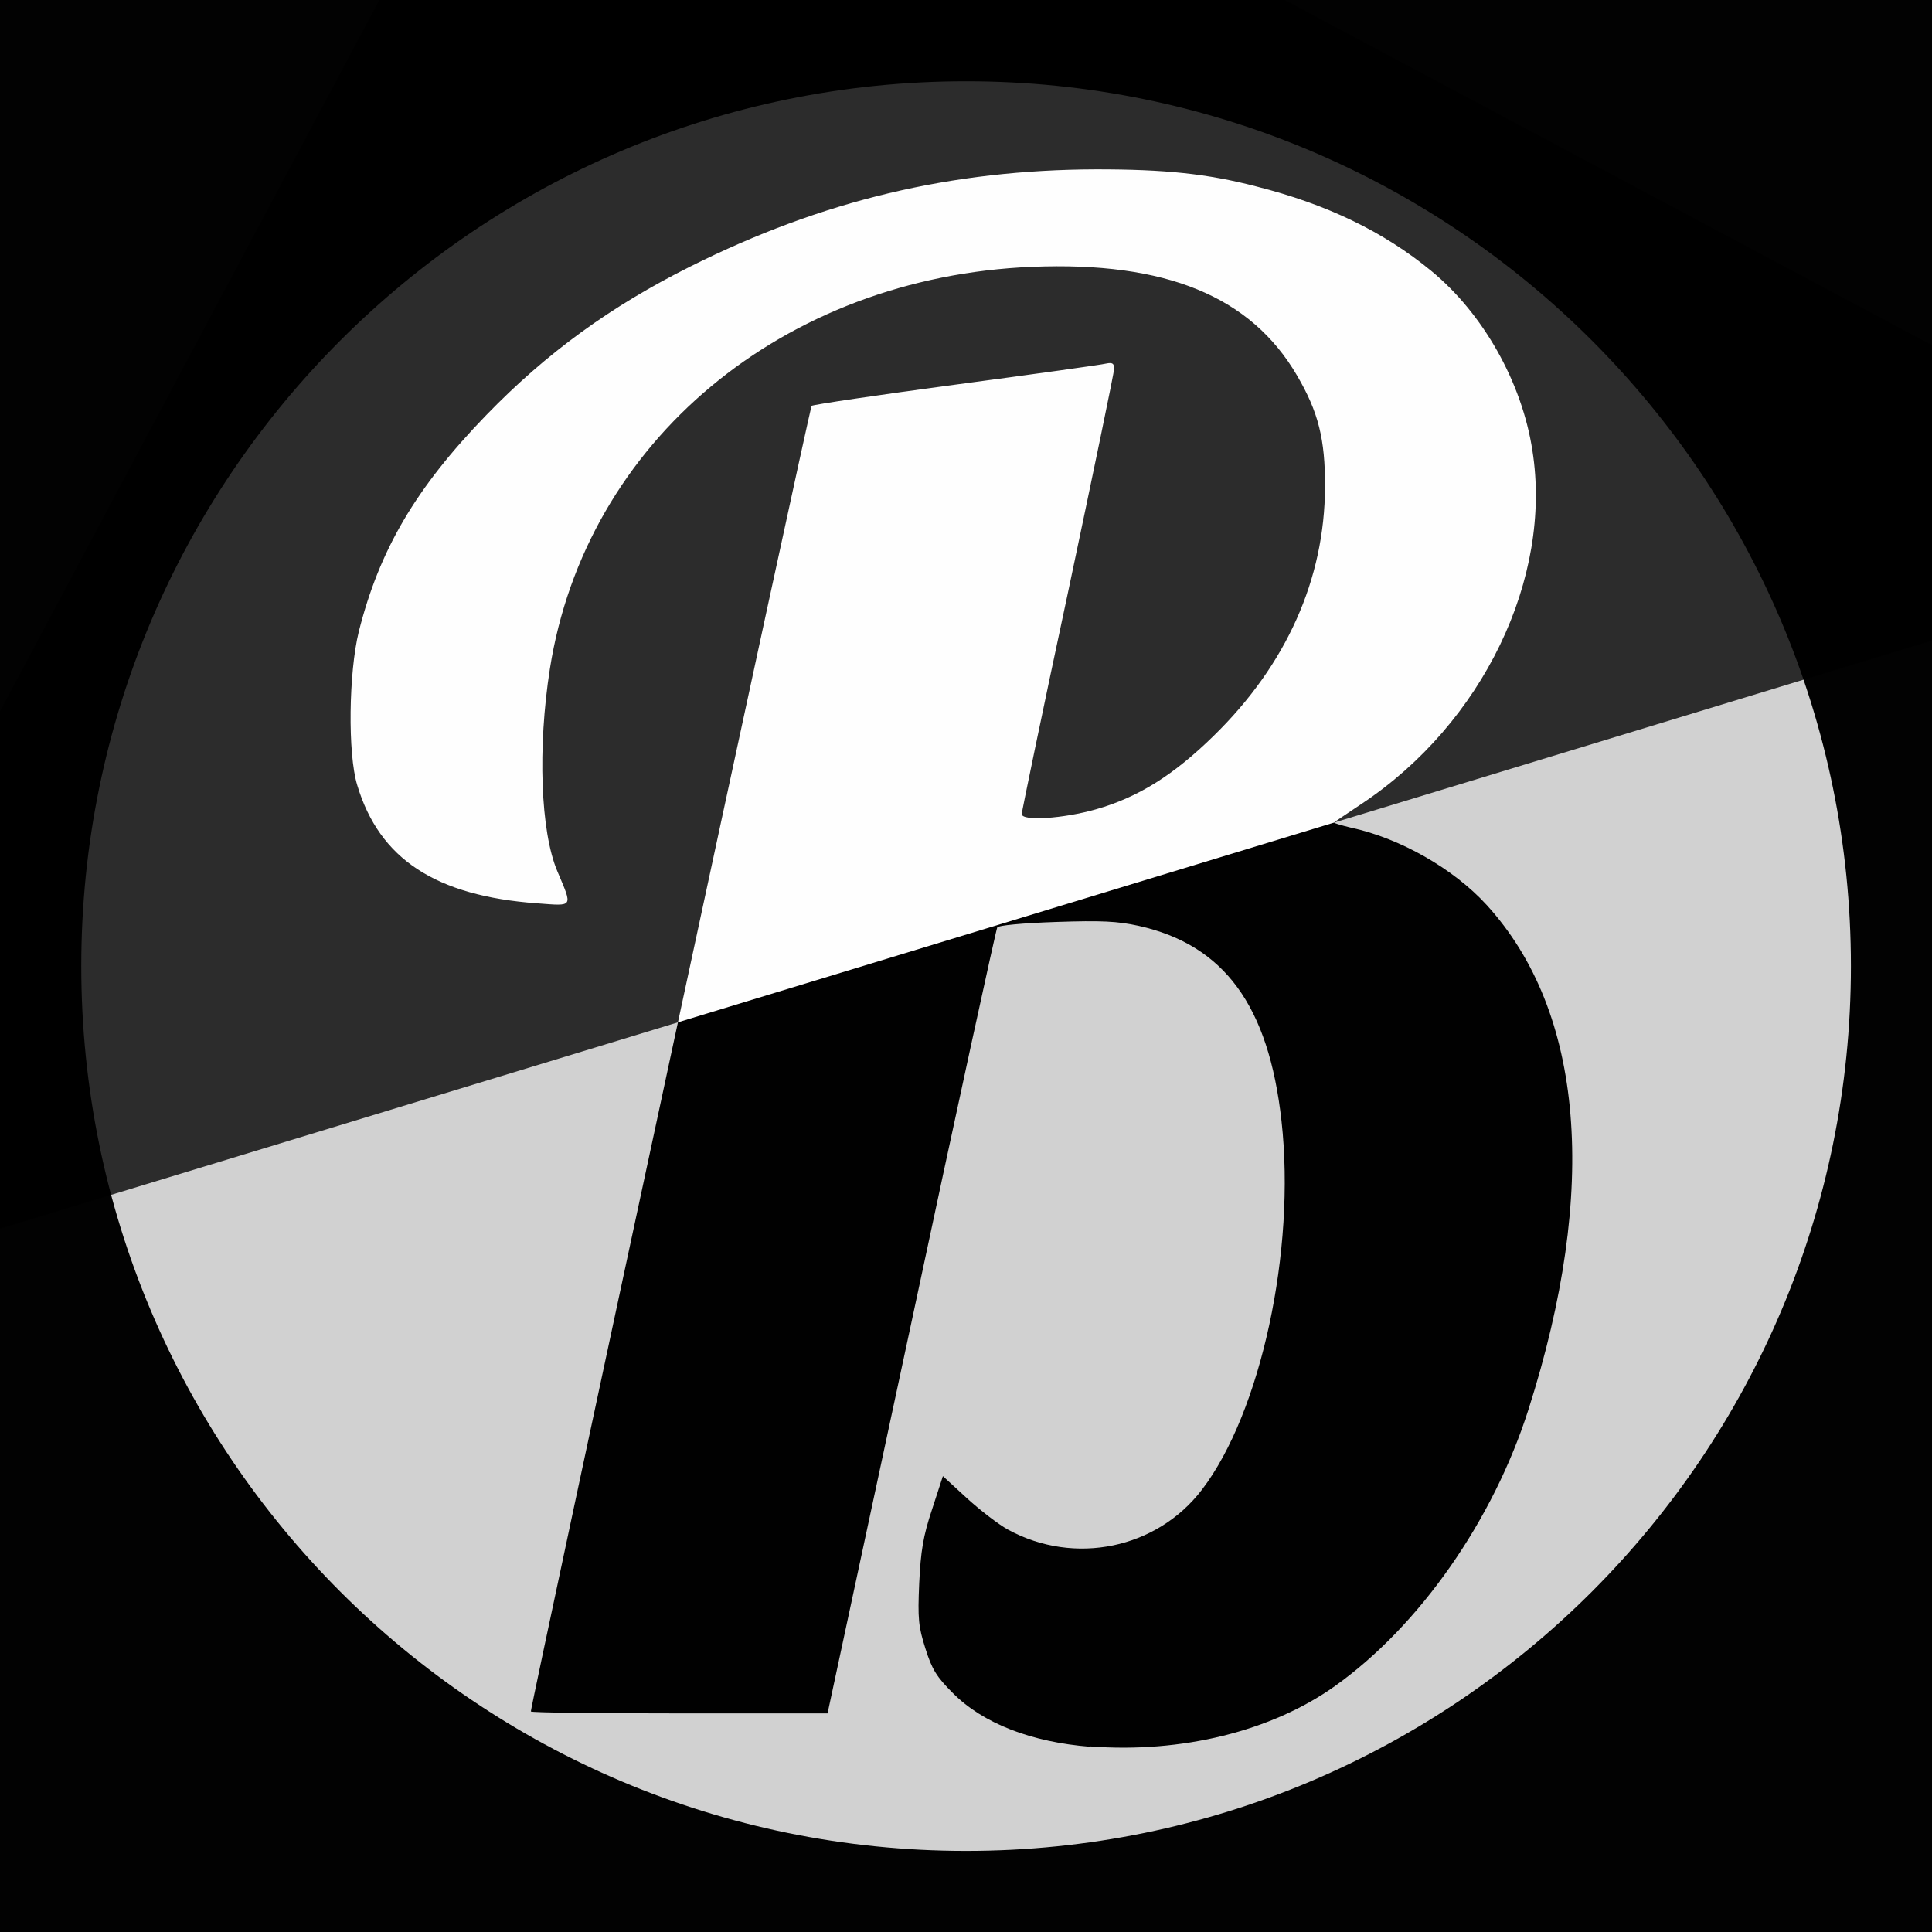
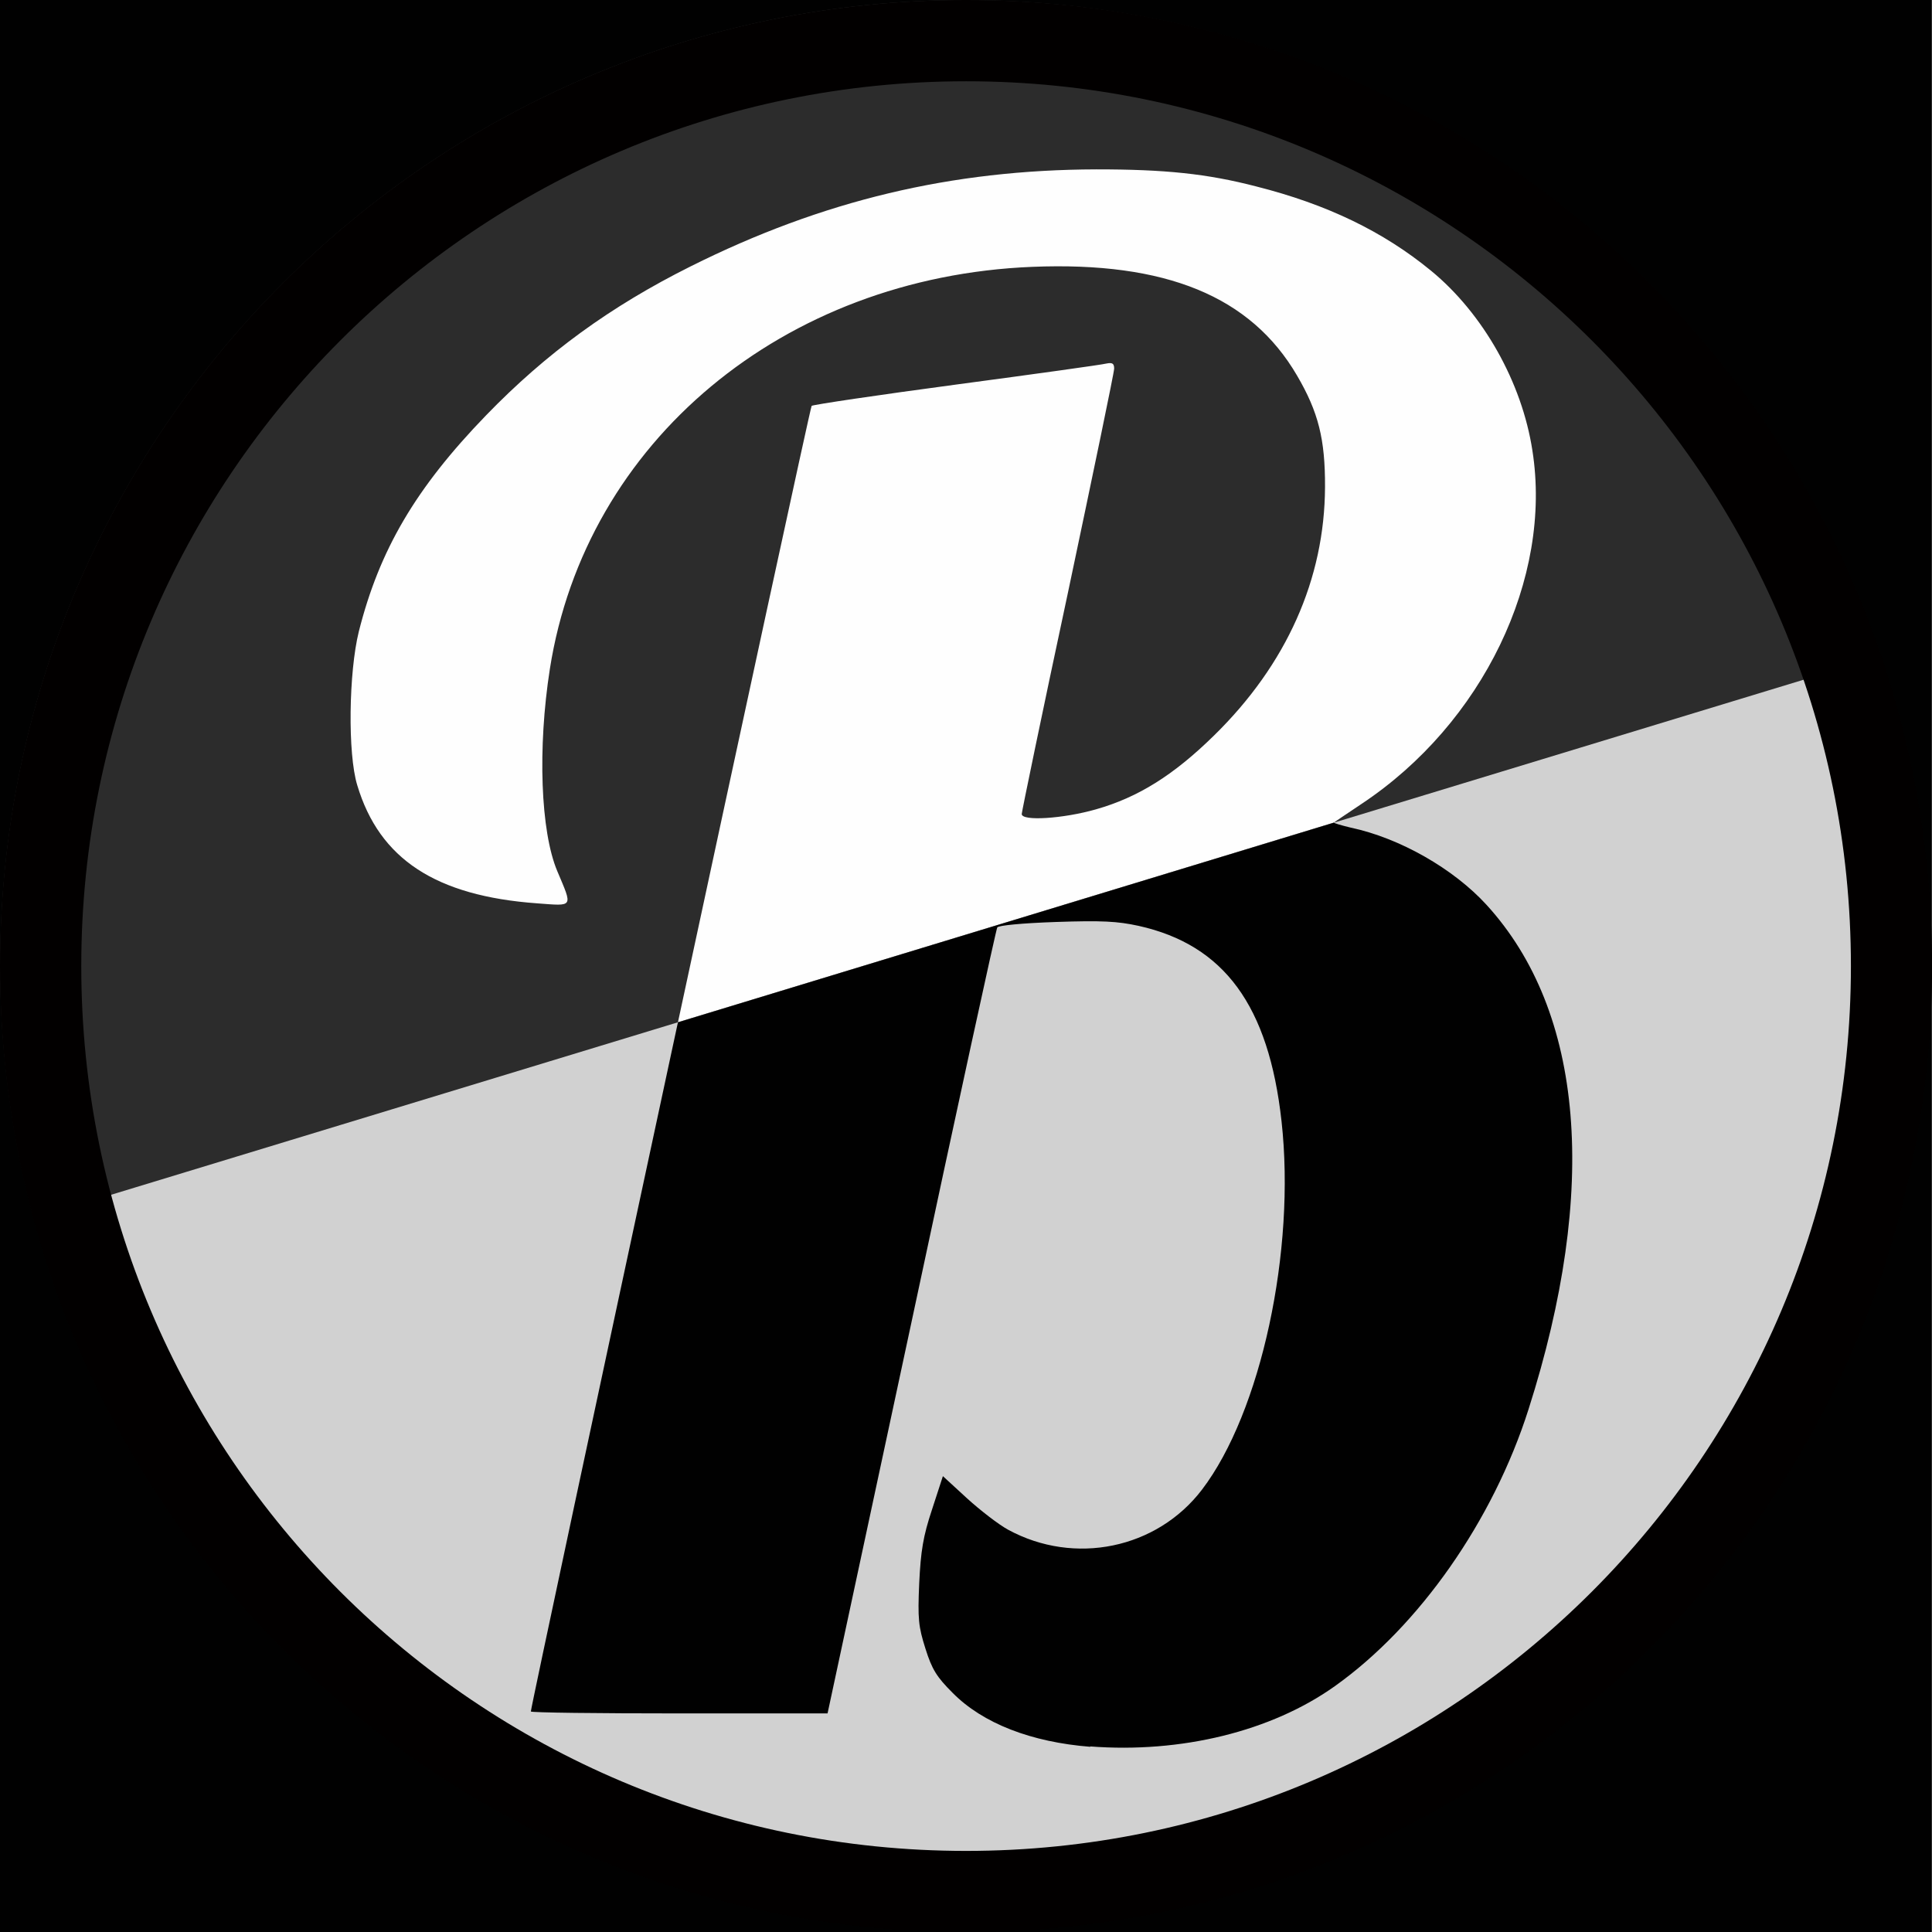
<svg xmlns="http://www.w3.org/2000/svg" width="18.805" height="18.805" viewBox="0 0 4.975 4.975" version="1.1" id="svg27" style="enable-background:new">
  <defs id="defs21">
-     <filter style="color-interpolation-filters:sRGB" id="filter1068">
-       <feBlend mode="difference" in2="BackgroundImage" id="feBlend1070" />
-     </filter>
+     <clipPath clipPathUnits="userSpaceOnUse" id="clipPath97">
+       <ellipse ry="9.402" rx="9.402" cy="9.402" cx="9.402" id="ellipse99" style="opacity:1;fill:#729fcf;fill-opacity:1;fill-rule:nonzero;stroke:none;stroke-width:0.794;stroke-linecap:butt;stroke-linejoin:miter;stroke-miterlimit:4;stroke-dasharray:none;stroke-dashoffset:0;stroke-opacity:1;paint-order:fill markers stroke" />
+     </clipPath>
+     <clipPath clipPathUnits="userSpaceOnUse" id="clipPath109">
+       <ellipse ry="2.488" rx="2.488" cy="170.856" cx="27.971" id="ellipse111" style="opacity:1;fill:#729fcf;fill-opacity:1;fill-rule:nonzero;stroke:none;stroke-width:0.794;stroke-linecap:butt;stroke-linejoin:miter;stroke-miterlimit:4;stroke-dasharray:none;stroke-dashoffset:0;stroke-opacity:1;paint-order:fill markers stroke" />
+     </clipPath>
+     <clipPath clipPathUnits="userSpaceOnUse" id="clipPath73">
+       <path transform="matrix(3.779528,0,0,3.779528,-116.9901,-636.351)" style="display:inline;fill:#000000;fill-opacity:1;stroke-width:0.002;enable-background:new" d="m 28.291,172.866 c -0.152,-0.012 -0.277,-0.06 -0.355,-0.139 -0.041,-0.041 -0.053,-0.06 -0.07,-0.114 -0.018,-0.057 -0.02,-0.076 -0.016,-0.168 0.004,-0.083 0.01,-0.121 0.033,-0.19 l 0.028,-0.086 0.062,0.057 c 0.034,0.031 0.082,0.068 0.106,0.081 0.171,0.093 0.383,0.049 0.499,-0.103 0.152,-0.199 0.242,-0.616 0.205,-0.949 -0.033,-0.298 -0.148,-0.454 -0.368,-0.503 -0.055,-0.012 -0.095,-0.014 -0.213,-0.01 -0.088,0.003 -0.148,0.009 -0.151,0.014 -0.003,0.005 -0.103,0.463 -0.221,1.017 l -0.216,1.007 h -0.382 c -0.21,0 -0.382,-0.002 -0.382,-0.005 0,-0.017 0.718,-3.358 0.723,-3.362 0.003,-0.003 0.171,-0.028 0.373,-0.055 0.202,-0.027 0.375,-0.051 0.386,-0.054 0.015,-0.003 0.02,-4.8e-4 0.02,0.013 0,0.01 -0.054,0.269 -0.119,0.577 -0.066,0.308 -0.119,0.565 -0.119,0.57 0,0.019 0.107,0.012 0.191,-0.012 0.109,-0.031 0.2,-0.088 0.304,-0.19 0.187,-0.183 0.285,-0.403 0.286,-0.64 5.15e-4,-0.123 -0.017,-0.193 -0.072,-0.287 -0.119,-0.204 -0.338,-0.294 -0.682,-0.28 -0.641,0.026 -1.15,0.45 -1.242,1.035 -0.032,0.204 -0.024,0.419 0.019,0.521 0.04,0.095 0.043,0.09 -0.052,0.083 -0.261,-0.019 -0.406,-0.114 -0.463,-0.304 -0.025,-0.081 -0.022,-0.291 0.004,-0.396 0.053,-0.21 0.146,-0.369 0.328,-0.557 0.155,-0.16 0.32,-0.28 0.526,-0.383 0.34,-0.17 0.672,-0.249 1.045,-0.25 0.176,-1e-4 0.285,0.011 0.412,0.044 0.182,0.046 0.327,0.116 0.45,0.217 0.134,0.11 0.234,0.287 0.261,0.463 0.052,0.329 -0.128,0.703 -0.44,0.91 -0.037,0.025 -0.069,0.046 -0.071,0.048 -0.002,9.3e-4 0.018,0.007 0.043,0.013 0.127,0.027 0.265,0.106 0.35,0.199 0.251,0.275 0.289,0.732 0.108,1.299 -0.091,0.286 -0.281,0.558 -0.499,0.713 -0.163,0.116 -0.395,0.173 -0.63,0.155 z" id="path75" clip-path="url(#clipPath109)" />
+     </clipPath>
+     <clipPath clipPathUnits="userSpaceOnUse" id="clipPath77">
+       <path clip-path="url(#clipPath109)" id="path79" d="m 28.291,172.866 c -0.152,-0.012 -0.277,-0.06 -0.355,-0.139 -0.041,-0.041 -0.053,-0.06 -0.07,-0.114 -0.018,-0.057 -0.02,-0.076 -0.016,-0.168 0.004,-0.083 0.01,-0.121 0.033,-0.19 l 0.028,-0.086 0.062,0.057 c 0.034,0.031 0.082,0.068 0.106,0.081 0.171,0.093 0.383,0.049 0.499,-0.103 0.152,-0.199 0.242,-0.616 0.205,-0.949 -0.033,-0.298 -0.148,-0.454 -0.368,-0.503 -0.055,-0.012 -0.095,-0.014 -0.213,-0.01 -0.088,0.003 -0.148,0.009 -0.151,0.014 -0.003,0.005 -0.103,0.463 -0.221,1.017 l -0.216,1.007 h -0.382 c -0.21,0 -0.382,-0.002 -0.382,-0.005 0,-0.017 0.718,-3.358 0.723,-3.362 0.003,-0.003 0.171,-0.028 0.373,-0.055 0.202,-0.027 0.375,-0.051 0.386,-0.054 0.015,-0.003 0.02,-4.8e-4 0.02,0.013 0,0.01 -0.054,0.269 -0.119,0.577 -0.066,0.308 -0.119,0.565 -0.119,0.57 0,0.019 0.107,0.012 0.191,-0.012 0.109,-0.031 0.2,-0.088 0.304,-0.19 0.187,-0.183 0.285,-0.403 0.286,-0.64 5.15e-4,-0.123 -0.017,-0.193 -0.072,-0.287 -0.119,-0.204 -0.338,-0.294 -0.682,-0.28 -0.641,0.026 -1.15,0.45 -1.242,1.035 -0.032,0.204 -0.024,0.419 0.019,0.521 0.04,0.095 0.043,0.09 -0.052,0.083 -0.261,-0.019 -0.406,-0.114 -0.463,-0.304 -0.025,-0.081 -0.022,-0.291 0.004,-0.396 0.053,-0.21 0.146,-0.369 0.328,-0.557 0.155,-0.16 0.32,-0.28 0.526,-0.383 0.34,-0.17 0.672,-0.249 1.045,-0.25 0.176,-1e-4 0.285,0.011 0.412,0.044 0.182,0.046 0.327,0.116 0.45,0.217 0.134,0.11 0.234,0.287 0.261,0.463 0.052,0.329 -0.128,0.703 -0.44,0.91 -0.037,0.025 -0.069,0.046 -0.071,0.048 -0.002,9.3e-4 0.018,0.007 0.043,0.013 0.127,0.027 0.265,0.106 0.35,0.199 0.251,0.275 0.289,0.732 0.108,1.299 -0.091,0.286 -0.281,0.558 -0.499,0.713 -0.163,0.116 -0.395,0.173 -0.63,0.155 z" style="display:inline;fill:#000000;fill-opacity:1;stroke-width:0.002;enable-background:new" transform="matrix(3.779528,0,0,3.779528,-116.9901,-636.351)" />
+     </clipPath>
  </defs>
-   <g id="layer4" />
-   <g id="layer1" transform="translate(-25.483,-168.3679)" style="display:inline">
-     <rect style="opacity:1;fill:#d2d2d2;fill-opacity:1;fill-rule:nonzero;stroke:none;stroke-width:0.027;stroke-linecap:butt;stroke-linejoin:miter;stroke-miterlimit:4;stroke-dasharray:none;stroke-dashoffset:0;stroke-opacity:1;paint-order:fill markers stroke" id="rect18" width="4.975" height="4.975" x="25.483" y="168.368" />
-     <rect style="enable-background:new;opacity:1;fill:#000000;fill-opacity:0;fill-rule:nonzero;stroke:none;stroke-width:0.794;stroke-linecap:butt;stroke-linejoin:miter;stroke-miterlimit:4;stroke-dasharray:none;stroke-dashoffset:0;stroke-opacity:1;paint-order:fill markers stroke" id="rect1102" width="4.975" height="4.975" x="25.483" y="168.368" transform="translate(9.1126957e-8,1.2464342e-6)" />
-     <path style="fill:#000000;fill-opacity:1;stroke-width:0.009" d="m 28.291,172.866 c -0.152,-0.012 -0.277,-0.06 -0.355,-0.139 -0.041,-0.041 -0.053,-0.06 -0.07,-0.114 -0.018,-0.057 -0.02,-0.076 -0.016,-0.168 0.004,-0.083 0.01,-0.121 0.033,-0.19 l 0.028,-0.086 0.062,0.057 c 0.034,0.031 0.082,0.068 0.106,0.081 0.171,0.093 0.383,0.049 0.499,-0.103 0.152,-0.199 0.242,-0.616 0.205,-0.949 -0.033,-0.298 -0.148,-0.454 -0.368,-0.503 -0.055,-0.012 -0.095,-0.014 -0.213,-0.01 -0.088,0.003 -0.148,0.009 -0.151,0.014 -0.003,0.005 -0.103,0.463 -0.221,1.017 l -0.216,1.007 h -0.382 c -0.21,0 -0.382,-0.002 -0.382,-0.005 0,-0.017 0.718,-3.358 0.723,-3.362 0.003,-0.003 0.171,-0.028 0.373,-0.055 0.202,-0.027 0.375,-0.051 0.386,-0.054 0.015,-0.003 0.02,-4.8e-4 0.02,0.013 0,0.01 -0.054,0.269 -0.119,0.577 -0.066,0.308 -0.119,0.565 -0.119,0.57 0,0.019 0.107,0.012 0.191,-0.012 0.109,-0.031 0.2,-0.088 0.304,-0.19 0.187,-0.183 0.285,-0.403 0.286,-0.64 5.15e-4,-0.123 -0.017,-0.193 -0.072,-0.287 -0.119,-0.204 -0.338,-0.294 -0.682,-0.28 -0.641,0.026 -1.15,0.45 -1.242,1.035 -0.032,0.204 -0.024,0.419 0.019,0.521 0.04,0.095 0.043,0.09 -0.052,0.083 -0.261,-0.019 -0.406,-0.114 -0.463,-0.304 -0.025,-0.081 -0.022,-0.291 0.004,-0.396 0.053,-0.21 0.146,-0.369 0.328,-0.557 0.155,-0.16 0.32,-0.28 0.526,-0.383 0.34,-0.17 0.672,-0.249 1.045,-0.25 0.176,-1e-4 0.285,0.011 0.412,0.044 0.182,0.046 0.327,0.116 0.45,0.217 0.134,0.11 0.234,0.287 0.261,0.463 0.052,0.329 -0.128,0.703 -0.44,0.91 -0.037,0.025 -0.069,0.046 -0.071,0.048 -0.002,9.3e-4 0.018,0.007 0.043,0.013 0.127,0.027 0.265,0.106 0.35,0.199 0.251,0.275 0.289,0.732 0.108,1.299 -0.091,0.286 -0.281,0.558 -0.499,0.713 -0.163,0.116 -0.395,0.173 -0.63,0.155 z" id="path22" />
-   </g>
-   <g id="layer2" style="display:inline;filter:url(#filter1068)" transform="translate(-25.483,-168.3679)">
-     <path style="opacity:1;fill:#ffffff;fill-opacity:1;fill-rule:nonzero;stroke:none;stroke-width:0.027;stroke-linecap:butt;stroke-linejoin:miter;stroke-miterlimit:4;stroke-dasharray:none;stroke-dashoffset:0;stroke-opacity:1;paint-order:fill markers stroke" d="m 26.976,167.4 4.39,2.341 -6.731,2.049 z" id="path24" />
-     <rect style="opacity:1;fill:#727272;fill-opacity:0.01;fill-rule:nonzero;stroke:none;stroke-width:0.794;stroke-linecap:butt;stroke-linejoin:miter;stroke-miterlimit:4;stroke-dasharray:none;stroke-dashoffset:0;stroke-opacity:1;paint-order:fill markers stroke" id="rect862" width="5.957" height="5.381" x="25.027" y="168.191" />
-   </g>
-   <g id="layer3" style="display:inline">
-     <path style="opacity:1;fill:#000000;fill-opacity:0.99;fill-rule:nonzero;stroke:none;stroke-width:3;stroke-linecap:butt;stroke-linejoin:miter;stroke-miterlimit:4;stroke-dasharray:none;stroke-dashoffset:0;stroke-opacity:1;paint-order:fill markers stroke" d="M 0 0 L 0 18.805 L 18.805 18.805 L 18.805 0 L 0 0 z M 9.402 0.791 A 8.611 8.611 0 0 1 18.014 9.402 A 8.611 8.611 0 0 1 9.402 18.014 A 8.611 8.611 0 0 1 0.791 9.402 A 8.611 8.611 0 0 1 9.402 0.791 z " transform="scale(0.2645833)" id="path4637" />
+   <g id="layer3" style="display:inline" transform="translate(5.470628,-5.2988529e-6)">
+     <rect style="opacity:1;fill:#010101;fill-opacity:1;fill-rule:nonzero;stroke:none;stroke-width:0.794;stroke-linecap:butt;stroke-linejoin:miter;stroke-miterlimit:4;stroke-dasharray:none;stroke-dashoffset:0;stroke-opacity:1;paint-order:fill markers stroke" id="rect3806" width="4.975" height="4.975" x="-5.471" y="5.298853e-06" />
+     <circle style="display:inline;opacity:1;fill:#d1d1d1;fill-opacity:1;fill-rule:nonzero;stroke:none;stroke-width:0.794;stroke-linecap:butt;stroke-linejoin:miter;stroke-miterlimit:4;stroke-dasharray:none;stroke-dashoffset:0;stroke-opacity:1;paint-order:fill markers stroke;enable-background:new" id="path87" cx="-2.983" cy="2.488" r="2.376" />
+     <path style="enable-background:new;display:inline;opacity:1;fill:#2c2c2c;fill-opacity:1;fill-rule:nonzero;stroke:none;stroke-width:3;stroke-linecap:butt;stroke-linejoin:miter;stroke-miterlimit:4;stroke-dasharray:none;stroke-dashoffset:0;stroke-opacity:1;paint-order:fill markers stroke" d="m -11.273,0 a 9.402,9.402 0 0 0 -9.402,9.402 9.402,9.402 0 0 0 0.328,2.455 L -2.379,6.389 A 9.402,9.402 0 0 0 -11.273,0 Z" transform="scale(0.2645833)" id="rect81" />
+     <path clip-path="url(#clipPath97)" transform="matrix(0.2645833,0,0,0.2645833,-5.47063,0)" id="path42" d="M 9.402,0 A 9.402,9.402 0 0 0 0,9.402 9.402,9.402 0 0 0 9.402,18.805 9.402,9.402 0 0 0 18.805,9.402 9.402,9.402 0 0 0 9.402,0 Z m 0,0.791 A 8.611,8.611 0 0 1 18.014,9.402 8.611,8.611 0 0 1 9.402,18.014 8.611,8.611 0 0 1 0.791,9.402 8.611,8.611 0 0 1 9.402,0.791 Z" style="enable-background:new;display:inline;opacity:1;fill:#020000;fill-opacity:1;fill-rule:nonzero;stroke:none;stroke-width:3;stroke-linecap:butt;stroke-linejoin:miter;stroke-miterlimit:4;stroke-dasharray:none;stroke-dashoffset:0;stroke-opacity:1;paint-order:fill markers stroke" />
+     <path style="enable-background:new;display:inline;opacity:1;fill:#fefefe;fill-opacity:1;fill-rule:nonzero;stroke:none;stroke-width:3;stroke-linecap:butt;stroke-linejoin:miter;stroke-miterlimit:4;stroke-dasharray:none;stroke-dashoffset:0;stroke-opacity:1;paint-order:fill markers stroke" d="m -23.086,-1.188 v 7.359 h 2.809 l -2.809,5.268 v 1.252 L -1.668,6.172 h 0.529 v 7.879 h 0.943 V -1.188 Z" id="rect63" transform="scale(0.2645833)" clip-path="url(#clipPath73)" />
+     <path style="enable-background:new;display:inline;opacity:1;fill:#010101;fill-opacity:1;fill-rule:nonzero;stroke:none;stroke-width:3;stroke-linecap:butt;stroke-linejoin:miter;stroke-miterlimit:4;stroke-dasharray:none;stroke-dashoffset:0;stroke-opacity:1;paint-order:fill markers stroke" d="m -23.51,6.172 v 6.062 l 3.232,-6.062 z m 21.842,0 -21.842,6.648 v 5.725 H -1.139 V 6.172 Z" transform="scale(0.2645833)" id="rect46" clip-path="url(#clipPath77)" />
  </g>
</svg>
